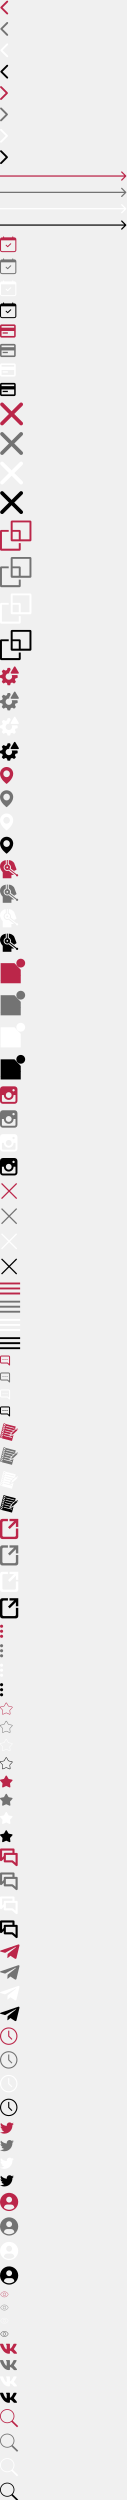
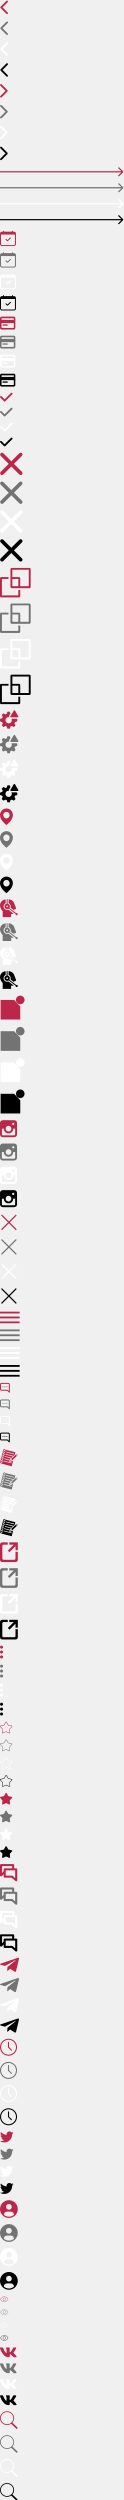
<svg xmlns="http://www.w3.org/2000/svg" xmlns:xlink="http://www.w3.org/1999/xlink">
  <symbol id="icon-arr-left" viewBox="0 0 14 24">
    <path d="M.94 10.94a1.5 1.5 0 000 2.12l9.545 9.547a1.5 1.5 0 102.122-2.122L4.12 12l8.486-8.485a1.5 1.5 0 10-2.122-2.122L.94 10.94zM3 10.5H2v3h1v-3z" />
  </symbol>
  <symbol id="icon-arr-right" viewBox="0 0 13 24">
    <path d="M12.18 13.06a1.5 1.5 0 000-2.12L2.636 1.392A1.5 1.5 0 10.513 3.515L9 12 .513 20.485a1.5 1.5 0 102.122 2.122l9.546-9.546zM10 13.5h1.12v-3H10v3z" />
  </symbol>
  <symbol id="icon-arrow" viewBox="0 0 201 16">
    <path d="M200.707 8.707a1 1 0 000-1.414L194.343.929a1 1 0 10-1.414 1.414L198.586 8l-5.657 5.657a1 1 0 101.414 1.414l6.364-6.364zM0 9h200V7H0v2z" />
  </symbol>
  <symbol id="icon-calendar" viewBox="0 0 26 25">
    <path d="M17.638 11.166a.78.78 0 01.238.553.756.756 0 01-.238.554l-4.875 4.688a.813.813 0 01-.575.23.84.84 0 01-.576-.23l-2.437-2.344a.78.78 0 01-.239-.553.757.757 0 01.239-.554.83.83 0 01.886-.17c.099.04.189.098.264.17l1.863 1.793 4.3-4.137a.814.814 0 01.575-.23.84.84 0 01.575.23z" />
    <path d="M5.688 0a.83.83 0 01.574.229A.766.766 0 016.5.78v.781h13v-.78c0-.208.086-.407.238-.553A.83.83 0 0120.313 0a.83.83 0 01.574.229.766.766 0 01.238.552v.781h1.625c.862 0 1.689.33 2.298.916.61.586.952 1.38.952 2.21v17.187c0 .829-.342 1.624-.952 2.21A3.317 3.317 0 0122.75 25H3.25c-.862 0-1.689-.33-2.298-.915A3.065 3.065 0 010 21.875V4.687c0-.828.342-1.623.952-2.21a3.317 3.317 0 012.298-.914h1.625V.78c0-.207.086-.406.238-.552A.83.83 0 015.687 0zM1.625 6.25v15.625c0 .414.171.812.476 1.105.305.293.718.457 1.149.457h19.5c.431 0 .844-.164 1.149-.457.305-.293.476-.69.476-1.105V6.25H1.625z" />
  </symbol>
  <symbol id="icon-card" viewBox="0 0 25 21">
    <path d="M22.5 0h-20C1.121 0 0 1.177 0 2.625v15.75C0 19.823 1.121 21 2.5 21h20c1.379 0 2.5-1.177 2.5-2.625V2.625C25 1.177 23.879 0 22.5 0zm-20 2.625h20V5.25h-20V2.625zm0 15.75V10.5h20.001l.002 7.875H2.5z" />
    <path d="M4.167 12.6H12.5v2.1H4.167v-2.1z" />
+   </symbol>
+   <symbol id="icon-check" viewBox="0 0 20.469 14.375">
+     <path d="M17.819.485L7.504 10.8l-4.92-4.921A1.475 1.475 0 10.502 7.961l5.394 5.394c1.4 1.4 1.937 1.375 3.217.095L19.948 2.619A1.509 1.509 0 1017.819.485z" fill-rule="evenodd" />
  </symbol>
  <symbol id="icon-close" viewBox="0 0 37 37">
    <path d="M1.12 35.77a3 3 0 010-4.243L31.527 1.12a3 3 0 114.243 4.243L5.364 35.77a3 3 0 01-4.243 0z" />
    <path d="M35.77 35.77a3 3 0 01-4.243 0L1.12 5.364a3 3 0 014.243-4.243l30.405 30.406a3 3 0 010 4.243z" />
  </symbol>
  <symbol id="icon-copy" viewBox="0 0 50 48">
    <path d="M29.865 35.94v8.806H3.108V17.9h10.77v-2.985H2.027A2.03 2.03 0 000 16.949v29.017A2.03 2.03 0 002.027 48h28.919a2.031 2.031 0 002.027-2.034V35.932zm18.108-2.856A2.03 2.03 0 0050 31.051V2.034A2.03 2.03 0 0047.973 0H19.054a2.031 2.031 0 00-2.027 2.034v29.017a2.031 2.031 0 002.027 2.034h28.919zm-27.838-3.253h9.73V17.9h-9.73v11.931zM46.892 2.983H20.135v11.932h10.811a2.031 2.031 0 012.027 2.034v12.882h13.919V2.983z" fill-rule="evenodd" />
  </symbol>
  <symbol id="icon-gear" viewBox="0 0 30 30">
    <path d="M27.722 14.046l-1.002-.295H18.62c.532.979.725 2.103.547 3.2a5.055 5.055 0 01-1.53 2.873 5.212 5.212 0 01-6.2.685A5.098 5.098 0 019.3 18.041a5.01 5.01 0 01-.185-3.24c.3-1.07.947-2.015 1.844-2.689a5.2 5.2 0 013.118-1.039 5.24 5.24 0 01.61 0 3.355 3.355 0 01.327-2.41l1.958-3.341-.806-2.613a.576.576 0 00-.506-.406h-3.165a.577.577 0 00-.543.397l-.937 3.046c-.775.225-1.523.535-2.23.923L5.976 5.174a.578.578 0 00-.674.101L3.025 7.463a.56.56 0 00-.103.665l1.517 2.77a10.654 10.654 0 00-.936 2.188l-3.1.923a.558.558 0 00-.403.536v3.12a.558.558 0 00.403.536l3.118.923c.232.749.546 1.47.937 2.151l-1.536 2.9a.556.556 0 00.103.664l2.238 2.207a.574.574 0 00.675.101l2.894-1.523a11 11 0 002.154.868l.936 3.111a.563.563 0 00.206.286c.098.072.216.11.338.111h3.165a.563.563 0 00.543-.397l.937-3.12c.74-.214 1.457-.505 2.135-.868l2.913 1.532a.579.579 0 00.674-.101l2.239-2.207a.56.56 0 00.103-.665l-1.555-2.862c.372-.671.67-1.38.89-2.114l3.156-.923a.571.571 0 00.29-.203.558.558 0 00.113-.333v-3.148a.557.557 0 00-.347-.545z" />
    <path d="M22.365.585L17.008 9.69a1.17 1.17 0 00.398 1.692c.192.108.41.161.632.154h10.724c.22.007.44-.046.632-.154a1.19 1.19 0 00.458-.458 1.167 1.167 0 00-.06-1.234L24.435.585a1.191 1.191 0 00-.438-.428 1.212 1.212 0 00-1.632.428z" />
  </symbol>
  <symbol id="icon-geo" viewBox="0 0 21 27">
    <path d="M10.5 0C4.71 0 0 4.845 0 10.793-.038 19.494 10.101 26.708 10.5 27c0 0 10.538-7.506 10.5-16.2C21 4.845 16.29 0 10.5 0zm0 16.2c-2.9 0-5.25-2.416-5.25-5.4 0-2.984 2.35-5.4 5.25-5.4s5.25 2.416 5.25 5.4c0 2.983-2.35 5.4-5.25 5.4z" />
  </symbol>
  <symbol id="icon-headphone" viewBox="0 0 29 29">
    <path fill-rule="evenodd" clip-rule="evenodd" d="M12.408 7.324a4.352 4.352 0 012.801 6.71l11.145 8.65a1.813 1.813 0 11-.953 1.3l-11.334-8.798a4.348 4.348 0 01-6.804-3.807 4.35 4.35 0 013.535-4.055L10.796 0h1.612v7.324zm.644 4.276a1.45 1.45 0 11-2.899 0 1.45 1.45 0 012.899 0z" />
    <path d="M17.421 11.587a5.8 5.8 0 00-3.401-5.283V.085c3.455.304 5.25 1.392 6.857 2.882.08.076.16.149.238.22.685.629 1.23 1.13 1.51 1.878l3.411 9.08a1.61 1.61 0 01-1.509 2.176h-1.314v1.885l-6.102-4.74c.207-.604.312-1.239.311-1.878zM9.186 6.32V.194C1.944 1.284 0 6.687 0 9.647c0 4.645 2.967 8.248 4.358 9.693V29h13.785v-5.246h3.459c.243 0 .475-.055.681-.151l-8.527-6.622a5.8 5.8 0 01-4.57-10.66z" />
  </symbol>
  <symbol id="icon-image" viewBox="0 0 41 41">
    <path d="M23 8H1v32h32V18.5" stroke-width="2" />
    <circle cx="12" cy="18" r="4" />
    <path d="M15 31l10-10.5 8 7" stroke-width="2" />
    <circle cx="33" cy="8" r="7" stroke-width="2" />
    <path d="M1 36l9-9 8.5 8.5H25M33 4v8M29 8h8" stroke-width="2" />
  </symbol>
  <symbol id="icon-inst" viewBox="0 0 28 28">
    <path d="M23.125 0h-18.5C2.005 0 0 2.004 0 4.625v18.5c0 2.62 2.004 4.625 4.625 4.625h18.5c2.62 0 4.625-2.004 4.625-4.625v-18.5C27.75 2.005 25.746 0 23.125 0zm-9.25 9.25c2.62 0 4.625 2.004 4.625 4.625 0 2.62-2.004 4.625-4.625 4.625-2.62 0-4.625-2.004-4.625-4.625 0-2.62 2.004-4.625 4.625-4.625zm5.858-3.083c0-1.08.925-1.85 1.85-1.85s1.85.925 1.85 1.85-.77 1.85-1.85 1.85c-1.079 0-1.85-.771-1.85-1.85zm3.392 18.5h-18.5c-.925 0-1.542-.617-1.542-1.542v-9.25h3.084c0 4.317 3.391 7.708 7.708 7.708s7.708-3.391 7.708-7.708h3.084v9.25c0 .925-.617 1.542-1.542 1.542z" />
  </symbol>
  <symbol id="icon-menu-close" viewBox="0 0 30 30">
    <path fill-rule="evenodd" stroke-width="3" d="M27.228 3.186L15.914 14.5l11.314 11.314-1.414 1.414L14.5 15.914 3.186 27.228l-1.414-1.414L13.086 14.5 1.772 3.186l1.414-1.414L14.5 13.086 25.814 1.772l1.414 1.414z" />
  </symbol>
  <symbol id="icon-menu-open" viewBox="0 0 32 19">
    <path d="M0 16h32v3H0v-3zm0-8h32v3H0V8zm0-8h32v3H0V0z" fill-rule="evenodd" />
  </symbol>
  <symbol id="icon-msg" viewBox="0 0 16 17">
    <path d="M8 5.72a.8.8 0 100 1.599.8.8 0 000-1.6zm5.6-5.6H2.4A2.4 2.4 0 000 2.52v7.999a2.4 2.4 0 002.4 2.4h9.272l2.96 2.968a.8.8 0 001.231-.125.8.8 0 00.137-.443v-12.8a2.4 2.4 0 00-2.4-2.4zm.8 13.271l-1.832-1.84a.8.8 0 00-.568-.232H2.4a.8.8 0 01-.8-.8v-8a.8.8 0 01.8-.8h11.2a.8.8 0 01.8.8v10.872zM4.8 5.719a.8.8 0 100 1.6.8.8 0 000-1.6zm6.4 0a.8.8 0 100 1.6.8.8 0 000-1.6z" />
  </symbol>
  <symbol id="icon-notepad" viewBox="0 0 29 28">
    <path d="M6.998 0c-.879.006-1.691.594-1.921 1.474a1.945 1.945 0 00.248 1.535 1.965 1.965 0 00-.964 1.228 1.953 1.953 0 00.246 1.534 1.96 1.96 0 00-.96 1.224c-.14.54-.032 1.093.252 1.532a1.96 1.96 0 00-.968 1.23c-.14.54-.033 1.093.252 1.533a1.96 1.96 0 00-.968 1.23c-.141.54-.033 1.092.251 1.532a1.958 1.958 0 00-.967 1.23c-.141.54-.033 1.093.251 1.532a1.96 1.96 0 00-.968 1.23 1.934 1.934 0 00.259 1.544 1.974 1.974 0 00-.98 1.236c-.27 1.04.376 2.115 1.432 2.382l.006-.012 1.907.487-.088.339L19.055 28l2.545-9.814-1.348 1.26-5.282 1.574.932-2.525-9.127-2.305.265-1.033 9.235 2.334.584-1.586.92-.855-10.047-2.543.264-1.033 10.71 2.709 2.382-2.222-12.4-3.137.265-1.033 13.05 3.297-.006.024 1.895-1.77L24.993 5.1 9.253 1.117l-.288 1.109A1.967 1.967 0 007.491.06 1.976 1.976 0 006.998 0zm.018 1.069c.072 0 .144.011.21.028a.883.883 0 01.65 1.086l1.035.26-.662 2.544a1.97 1.97 0 00-1.474-2.164l-.036-.009a.88.88 0 01-.614-1.073.89.89 0 01.825-.672h.066zM6.3 3.832c.054 0 .114.008.174.02l.036.01a.882.882 0 01.65 1.083l1.035.262-.662 2.554a1.963 1.963 0 00-1.468-2.18c-.042-.012-.078-.024-.114-.03a.876.876 0 01-.542-1.046.885.885 0 01.89-.671v-.002zm3.604.272l13.055 3.307-.264 1.033L9.639 5.141l.265-1.037zM5.518 6.591h.078c.03 0 .054 0 .084.006.036.012.072.018.108.03l.006-.012c.488.124.777.6.65 1.087l1.035.261-.662 2.554A1.975 1.975 0 005.35 8.344a.883.883 0 01-.653-1.087.882.882 0 01.822-.665zm21.58 1.23l-.613.57 1.901 1.99.614-.57-1.901-1.99zm-1.401 1.306l-7.605 7.1 1.895 1.99 7.611-7.1-1.901-1.99zm-20.891.22c.089 0 .18.006.272.03.488.125.777.6.65 1.087l1.035.261-.662 2.555a1.97 1.97 0 00-1.47-2.174.884.884 0 01-.651-1.088.893.893 0 01.826-.67zm-.717 2.763c.09 0 .18.005.273.03.49.124.777.6.65 1.086l1.035.262-.662 2.548a1.968 1.968 0 00-1.47-2.168.883.883 0 01-.651-1.087.892.892 0 01.825-.671zm-.716 2.762c.09 0 .18.006.273.03.489.124.775.6.65 1.087l1.035.255-.658 2.543a1.97 1.97 0 00-1.475-2.157.884.884 0 01-.65-1.087.893.893 0 01.825-.671zm14.16 2.328l-.807 2.18 2.25-.67-1.443-1.51zm-14.876.434c.089 0 .18.006.272.03.49.124.776.6.65 1.087l1.036.255-.662 2.555c.127-.963-.499-1.901-1.476-2.15l.007-.019a.884.884 0 01-.653-1.087.892.892 0 01.826-.671zm3.426 1.206l13.062 3.297-.265 1.034-13.062-3.297.265-1.034zm-4.146 1.574c.089 0 .18.006.272.03.49.125.776.6.65 1.087l1.035.255-.222.856-1.92-.487v.011a.882.882 0 01-.638-1.08.893.893 0 01.826-.672h-.003z" />
  </symbol>
  <symbol id="icon-outlink" viewBox="0 0 29.062 32.062">
    <path d="M25.457 32.061H3.6a3.6 3.6 0 01-3.6-3.6V3.6A3.6 3.6 0 013.6 0h9.006v3.7h-6.78a2.041 2.041 0 00-2.041 2.041v20.583a2.041 2.041 0 002.041 2.041h17.4a2.041 2.041 0 002.041-2.041V15.37h3.787v13.089a3.6 3.6 0 01-3.597 3.602zm-.185-25.807l-9.809 9.809-2.717-2.717L22.4 3.7h-7.27V0h13.929v12.848h-3.787V6.254z" fill-rule="evenodd" />
  </symbol>
  <symbol id="icon-side" viewBox="0 0 5 21">
    <circle cx="2.5" cy="2.5" r="2.5" />
    <circle cx="2.5" cy="10.5" r="2.5" />
    <circle cx="2.5" cy="18.5" r="2.5" />
  </symbol>
  <symbol id="icon-star-empty" viewBox="0 0 19.969 19">
    <path d="M10.99.69c.409.734 1.749 3.158 2.169 3.88a1.567 1.567 0 001.537 1.025c.839.161 3.806.743 4.316.837a1.049 1.049 0 01.884.742 1 1 0 01-.295 1.126c-.38.409-2.3 2.478-3.053 3.283-.812.865-.642.927-.526 1.882s.353 2.912.453 3.775a1.4 1.4 0 01-.295 1.5 1.377 1.377 0 01-1.632-.052c-.849-.395-3.051-1.391-3.758-1.736a1.434 1.434 0 00-1.716.021c-.648.321-2.816 1.316-3.832 1.778a1.275 1.275 0 01-1.379.063 1.17 1.17 0 01-.484-1.265c.152-.943.4-3.2.537-4.256a1.544 1.544 0 00-.621-1.8C2.738 10.9 1.087 9.16.569 8.6a1.307 1.307 0 01-.547-1.37 1.093 1.093 0 011.063-.837c.864-.162 3.69-.706 4.432-.857a1.431 1.431 0 001.305-1.071c.337-.619 1.784-3.209 2.084-3.733A1.163 1.163 0 019.958 0a1.107 1.107 0 011.032.69zM7.297 5.156c.42-.755 1.814-3.236 2.09-3.73s.314-.487.582-.505a.678.678 0 01.571.515c.136.248 1.653 2.973 2.111 3.76.544.936.875.923 1.886 1.122.921.181 3.076.593 3.742.728s.68.189.765.435a.738.738 0 01-.347.788c-.348.362-2.29 2.421-2.845 3.012a1.757 1.757 0 00-.591 1.86c.108.863.4 3.335.489 3.993s.059.768-.143.93a1.029 1.029 0 01-1.05-.182 455.245 455.245 0 01-3.61-1.668 2.078 2.078 0 00-2.07.051c-.669.3-3.175 1.465-3.691 1.7s-.646.293-.918.081a.769.769 0 01-.122-.819c.039-.308.409-3.31.5-4a1.832 1.832 0 00-.683-2.052c-.682-.718-2.294-2.442-2.774-2.946S.808 7.666.842 7.5a.637.637 0 01.581-.414c.417-.079 3.4-.665 4.109-.788a1.9 1.9 0 001.765-1.142z" fill-rule="evenodd" />
  </symbol>
  <symbol id="icon-star-filled" viewBox="0 0 19.969 19">
    <path d="M10.99.69c.409.734 1.749 3.158 2.169 3.88a1.567 1.567 0 001.537 1.025c.839.161 3.806.743 4.316.837a1.049 1.049 0 01.884.742 1 1 0 01-.295 1.126c-.38.409-2.3 2.478-3.053 3.283-.812.865-.642.927-.526 1.882s.353 2.912.453 3.775a1.4 1.4 0 01-.295 1.5 1.377 1.377 0 01-1.632-.052c-.849-.395-3.051-1.391-3.758-1.736a1.434 1.434 0 00-1.716.021c-.648.321-2.816 1.316-3.832 1.778a1.275 1.275 0 01-1.379.063 1.17 1.17 0 01-.484-1.265c.152-.943.4-3.2.537-4.256a1.544 1.544 0 00-.621-1.8C2.738 10.9 1.087 9.16.569 8.6a1.307 1.307 0 01-.547-1.37 1.093 1.093 0 011.063-.837c.864-.162 3.69-.706 4.432-.857a1.431 1.431 0 001.305-1.071c.337-.619 1.784-3.209 2.084-3.733A1.163 1.163 0 019.958 0a1.107 1.107 0 011.032.69z" fill-rule="evenodd" />
  </symbol>
  <symbol id="icon-talk" viewBox="0 0 28.125 28.156">
    <path d="M1.712 0H20.95c1.941 0 2.19.985 2.19 2.122v4.929h3.492a1.579 1.579 0 011.506 1.78v17.527a1.724 1.724 0 01-2.944 1.3c-1.319-1.114-6.3-5.477-6.3-5.477H7.942c-1.349 0-1.986-.541-1.986-1.917v-3.628s-1.4 1.462-2.875 2.875S0 20.005 0 18.621V1.712A1.688 1.688 0 011.712 0zm1.643 3.355h16.431v3.56H7.873a1.721 1.721 0 00-1.917 1.78v3.149l-2.6 2.739V3.355zM24.715 22.8V10.269h-15.4v8.558h9.722a2.217 2.217 0 011.917.685c.638.606 3.761 3.288 3.761 3.288z" fill-rule="evenodd" />
  </symbol>
  <symbol id="icon-tgm" viewBox="0 0 31 23">
    <path d="M12.164 15.159l-.513 6.421c.734 0 1.052-.28 1.433-.617l3.44-2.927 7.127 4.647c1.307.649 2.229.307 2.58-1.07l4.68-19.518v-.002C31.327.373 30.214-.3 28.94.123L1.44 9.495c-1.877.649-1.848 1.58-.319 2.002l7.03 1.947 16.332-9.098c.768-.453 1.467-.202.892.251l-13.21 10.56z" />
  </symbol>
  <symbol id="icon-time" viewBox="0 0 27.781 27.781">
    <path d="M13.893 0A13.893 13.893 0 110 13.893 13.892 13.892 0 0113.893 0zm0 1.737A12.156 12.156 0 111.737 13.893 12.155 12.155 0 0113.893 1.737zm-.9 3.5h1.744v8.3l4.932 4.992-1.2 1.2-5.473-5.473V5.232z" fill-rule="evenodd" />
  </symbol>
  <symbol id="icon-twt" viewBox="0 0 22 18">
    <path d="M6.91 17.876c8.303 0 12.845-6.88 12.845-12.834 0-.193 0-.388-.009-.58A9.192 9.192 0 0022 2.121a9.154 9.154 0 01-2.597.711 4.54 4.54 0 001.99-2.498 8.983 8.983 0 01-2.87 1.09 4.518 4.518 0 00-7.695 4.117A12.822 12.822 0 011.524.827a4.522 4.522 0 001.4 6.026A4.57 4.57 0 01.88 6.292v.061a4.521 4.521 0 003.619 4.425c-.387.107-.788.16-1.19.158-.283.001-.565-.025-.844-.078a4.515 4.515 0 004.218 3.13 9.058 9.058 0 01-5.61 1.936A8.697 8.697 0 010 15.862a12.849 12.849 0 006.91 2.014z" />
  </symbol>
  <symbol id="icon-user" viewBox="0 0 29 29">
    <path d="M25.651 23.749a14.484 14.484 0 002.84-13.063A14.484 14.484 0 0019.422.86a14.511 14.511 0 00-13.26 1.775A14.492 14.492 0 000 14.501c0 3.382 1.194 6.656 3.37 9.248l-.021.017c.072.087.155.162.23.248.093.107.194.207.29.31.29.315.589.618.902.901.095.087.194.168.29.251.332.286.673.557 1.026.81.046.031.087.071.133.104v-.013a14.416 14.416 0 0016.583 0v.013c.046-.033.086-.073.133-.104.352-.254.694-.524 1.026-.81.096-.083.195-.165.29-.25.313-.285.611-.587.902-.901.096-.104.196-.204.29-.311.073-.086.158-.16.23-.249l-.023-.016zM14.511 6.216a4.667 4.667 0 014.308 2.877 4.656 4.656 0 01-1.01 5.079 4.666 4.666 0 01-7.963-3.296 4.658 4.658 0 014.664-4.66zM6.225 23.749a5.18 5.18 0 015.175-5.105h6.219a5.18 5.18 0 015.175 5.105 12.381 12.381 0 01-16.569 0z" />
  </symbol>
  <symbol id="icon-view" viewBox="0 0 14 11">
    <path d="M13.426 5.36c-.022-.048-.476-1.131-1.493-2.215C10.916 2.06 9.373.93 7 .93c-2.373 0-3.992 1.2-4.933 2.215C1.127 4.158.597 5.312.574 5.359a.354.354 0 000 .282c.022.046.476 1.13 1.493 2.214C3.084 8.94 4.627 10.07 7 10.07c2.373 0 3.992-1.2 4.933-2.215.94-1.013 1.471-2.168 1.493-2.214a.354.354 0 000-.282zM7 9.366c-1.717 0-3.216-.668-4.452-1.986A7.831 7.831 0 011.241 5.5a7.831 7.831 0 011.307-1.88C3.784 2.3 5.283 1.632 7 1.632s3.216.668 4.452 1.986A7.828 7.828 0 0112.759 5.5c-.35.715-2.095 3.867-5.759 3.867zm0-6.562c-.497 0-.984.158-1.398.454a2.664 2.664 0 00-.926 1.21 2.875 2.875 0 00-.143 1.557 2.76 2.76 0 00.688 1.38c.352.377.8.634 1.288.738.488.104.994.05 1.454-.154.46-.204.852-.55 1.129-.993.276-.443.424-.964.424-1.497 0-.715-.265-1.4-.737-1.906A2.434 2.434 0 007 2.804zm0 4.687c-.368 0-.727-.117-1.033-.336a1.97 1.97 0 01-.685-.894 2.125 2.125 0 01-.106-1.15 2.04 2.04 0 01.51-1.02c.26-.28.59-.469.951-.546.361-.077.735-.037 1.075.113.34.151.63.407.834.734.204.328.313.713.313 1.107a2.072 2.072 0 01-.546 1.407c-.348.373-.82.584-1.313.585z" fill-opacity="0.67" />
  </symbol>
  <symbol id="icon-vk" viewBox="0 0 27 16">
    <path d="M25.942 16h-2.946c-1.116 0-1.46-.88-3.466-2.903-1.744-1.681-2.516-1.904-2.946-1.904-.607 0-.78.17-.78.998v2.647c0 .71-.224 1.137-2.114 1.137-3.124 0-6.59-1.88-9.021-5.38C1.003 5.465 0 1.622 0 .827 0 .4.171 0 .997 0h2.952c.746 0 1.03.342 1.32 1.136 1.46 4.191 3.891 7.862 4.894 7.862.37 0 .541-.17.541-1.11V3.56C10.591 1.564 9.535 1.392 9.535.684c0-.342.284-.684.74-.684h4.642c.627 0 .858.342.858 1.077v5.84c0 .63.284.853.455.853.37 0 .688-.223 1.373-.907 2.12-2.365 3.64-6.01 3.64-6.01.197-.428.541-.828 1.288-.828h2.952c.885 0 1.083.453.885 1.084-.37 1.707-3.983 6.778-3.983 6.778-.31.512-.43.735 0 1.307.317.427 1.348 1.314 2.034 2.108 1.262 1.425 2.232 2.62 2.49 3.448.29.821-.138 1.249-.971 1.249l.004.001z" />
  </symbol>
  <symbol id="icon-zoom" viewBox="0 0 29 29">
    <path d="M11.49 0C5.151 0 0 5.034 0 11.229c0 6.194 5.151 11.228 11.49 11.228 2.508 0 4.827-.79 6.717-2.126L27.099 29 29 27.142l-8.787-8.607a11.03 11.03 0 002.767-7.306C22.98 5.034 17.83 0 11.49 0zm0 1.321c5.608 0 10.139 4.427 10.139 9.908 0 5.48-4.531 9.907-10.139 9.907S1.352 16.709 1.352 11.229 5.882 1.32 11.49 1.32z" />
  </symbol>
  <view id="icon-arr-left-view-purple" viewBox="0 0 14 24" />
  <view id="icon-arr-left-view-grey" viewBox="0 34 14 24" />
  <view id="icon-arr-left-view-white" viewBox="0 68 14 24" />
  <view id="icon-arr-left-view-black" viewBox="0 102 14 24" />
  <view id="icon-arr-right-view-purple" viewBox="0 136 13 24" />
  <view id="icon-arr-right-view-grey" viewBox="0 170 13 24" />
  <view id="icon-arr-right-view-white" viewBox="0 204 13 24" />
  <view id="icon-arr-right-view-black" viewBox="0 238 13 24" />
  <view id="icon-arrow-view-purple" viewBox="0 272 201 16" />
  <view id="icon-arrow-view-grey" viewBox="0 298 201 16" />
  <view id="icon-arrow-view-white" viewBox="0 324 201 16" />
  <view id="icon-arrow-view-black" viewBox="0 350 201 16" />
  <view id="icon-calendar-view-purple" viewBox="0 376 26 25" />
  <view id="icon-calendar-view-grey" viewBox="0 411 26 25" />
  <view id="icon-calendar-view-white" viewBox="0 446 26 25" />
  <view id="icon-calendar-view-black" viewBox="0 481 26 25" />
  <view id="icon-card-view-purple" viewBox="0 516 25 21" />
  <view id="icon-card-view-grey" viewBox="0 547 25 21" />
  <view id="icon-card-view-white" viewBox="0 578 25 21" />
  <view id="icon-card-view-black" viewBox="0 609 25 21" />
-   <view id="icon-close-view-purple" viewBox="0 640 37 37" />
-   <view id="icon-close-view-grey" viewBox="0 687 37 37" />
-   <view id="icon-close-view-white" viewBox="0 734 37 37" />
-   <view id="icon-close-view-black" viewBox="0 781 37 37" />
-   <view id="icon-copy-view-purple" viewBox="0 828 50 48" />
-   <view id="icon-copy-view-grey" viewBox="0 886 50 48" />
-   <view id="icon-copy-view-white" viewBox="0 944 50 48" />
-   <view id="icon-copy-view-black" viewBox="0 1002 50 48" />
-   <view id="icon-gear-view-purple" viewBox="0 1060 30 30" />
-   <view id="icon-gear-view-grey" viewBox="0 1100 30 30" />
-   <view id="icon-gear-view-white" viewBox="0 1140 30 30" />
-   <view id="icon-gear-view-black" viewBox="0 1180 30 30" />
-   <view id="icon-geo-view-purple" viewBox="0 1220 21 27" />
-   <view id="icon-geo-view-grey" viewBox="0 1257 21 27" />
-   <view id="icon-geo-view-white" viewBox="0 1294 21 27" />
-   <view id="icon-geo-view-black" viewBox="0 1331 21 27" />
-   <view id="icon-headphone-view-purple" viewBox="0 1368 29 29" />
-   <view id="icon-headphone-view-grey" viewBox="0 1407 29 29" />
-   <view id="icon-headphone-view-white" viewBox="0 1446 29 29" />
-   <view id="icon-headphone-view-black" viewBox="0 1485 29 29" />
-   <view id="icon-image-view-purple" viewBox="0 1524 41 41" />
-   <view id="icon-image-view-grey" viewBox="0 1575 41 41" />
-   <view id="icon-image-view-white" viewBox="0 1626 41 41" />
-   <view id="icon-image-view-black" viewBox="0 1677 41 41" />
-   <view id="icon-inst-view-purple" viewBox="0 1728 28 28" />
-   <view id="icon-inst-view-grey" viewBox="0 1766 28 28" />
-   <view id="icon-inst-view-white" viewBox="0 1804 28 28" />
-   <view id="icon-inst-view-black" viewBox="0 1842 28 28" />
-   <view id="icon-menu-close-view-purple" viewBox="0 1880 30 30" />
-   <view id="icon-menu-close-view-grey" viewBox="0 1920 30 30" />
-   <view id="icon-menu-close-view-white" viewBox="0 1960 30 30" />
-   <view id="icon-menu-close-view-black" viewBox="0 2000 30 30" />
-   <view id="icon-menu-open-view-purple" viewBox="0 2040 32 19" />
-   <view id="icon-menu-open-view-grey" viewBox="0 2069 32 19" />
-   <view id="icon-menu-open-view-white" viewBox="0 2098 32 19" />
-   <view id="icon-menu-open-view-black" viewBox="0 2127 32 19" />
-   <view id="icon-msg-view-purple" viewBox="0 2156 16 17" />
-   <view id="icon-msg-view-grey" viewBox="0 2183 16 17" />
-   <view id="icon-msg-view-white" viewBox="0 2210 16 17" />
-   <view id="icon-msg-view-black" viewBox="0 2237 16 17" />
-   <view id="icon-notepad-view-purple" viewBox="0 2264 29 28" />
-   <view id="icon-notepad-view-grey" viewBox="0 2302 29 28" />
-   <view id="icon-notepad-view-white" viewBox="0 2340 29 28" />
-   <view id="icon-notepad-view-black" viewBox="0 2378 29 28" />
-   <view id="icon-outlink-view-purple" viewBox="0 2416 29.062 32.062" />
-   <view id="icon-outlink-view-grey" viewBox="0 2458.062 29.062 32.062" />
-   <view id="icon-outlink-view-white" viewBox="0 2500.124 29.062 32.062" />
-   <view id="icon-outlink-view-black" viewBox="0 2542.186 29.062 32.062" />
-   <view id="icon-side-view-purple" viewBox="0 2584.248 5 21" />
-   <view id="icon-side-view-grey" viewBox="0 2615.248 5 21" />
-   <view id="icon-side-view-white" viewBox="0 2646.248 5 21" />
-   <view id="icon-side-view-black" viewBox="0 2677.248 5 21" />
-   <view id="icon-star-empty-view-purple" viewBox="0 2708.248 19.969 19" />
-   <view id="icon-star-empty-view-grey" viewBox="0 2737.248 19.969 19" />
-   <view id="icon-star-empty-view-white" viewBox="0 2766.248 19.969 19" />
-   <view id="icon-star-empty-view-black" viewBox="0 2795.248 19.969 19" />
-   <view id="icon-star-filled-view-purple" viewBox="0 2824.248 19.969 19" />
-   <view id="icon-star-filled-view-grey" viewBox="0 2853.248 19.969 19" />
-   <view id="icon-star-filled-view-white" viewBox="0 2882.248 19.969 19" />
-   <view id="icon-star-filled-view-black" viewBox="0 2911.248 19.969 19" />
-   <view id="icon-talk-view-purple" viewBox="0 2940.248 28.125 28.156" />
-   <view id="icon-talk-view-grey" viewBox="0 2978.404 28.125 28.156" />
-   <view id="icon-talk-view-white" viewBox="0 3016.56 28.125 28.156" />
-   <view id="icon-talk-view-black" viewBox="0 3054.716 28.125 28.156" />
-   <view id="icon-tgm-view-purple" viewBox="0 3092.872 31 23" />
-   <view id="icon-tgm-view-grey" viewBox="0 3125.872 31 23" />
-   <view id="icon-tgm-view-white" viewBox="0 3158.872 31 23" />
-   <view id="icon-tgm-view-black" viewBox="0 3191.872 31 23" />
-   <view id="icon-time-view-purple" viewBox="0 3224.872 27.781 27.781" />
-   <view id="icon-time-view-grey" viewBox="0 3262.653 27.781 27.781" />
-   <view id="icon-time-view-white" viewBox="0 3300.434 27.781 27.781" />
-   <view id="icon-time-view-black" viewBox="0 3338.215 27.781 27.781" />
-   <view id="icon-twt-view-purple" viewBox="0 3375.996 22 18" />
-   <view id="icon-twt-view-grey" viewBox="0 3403.996 22 18" />
-   <view id="icon-twt-view-white" viewBox="0 3431.996 22 18" />
-   <view id="icon-twt-view-black" viewBox="0 3459.996 22 18" />
-   <view id="icon-user-view-purple" viewBox="0 3487.996 29 29" />
-   <view id="icon-user-view-grey" viewBox="0 3526.996 29 29" />
-   <view id="icon-user-view-white" viewBox="0 3565.996 29 29" />
-   <view id="icon-user-view-black" viewBox="0 3604.996 29 29" />
-   <view id="icon-view-view-purple" viewBox="0 3643.996 14 11" />
-   <view id="icon-view-view-grey" viewBox="0 3664.996 14 11" />
-   <view id="icon-view-view-white" viewBox="0 3685.996 14 11" />
-   <view id="icon-view-view-black" viewBox="0 3706.996 14 11" />
-   <view id="icon-vk-view-purple" viewBox="0 3727.996 27 16" />
-   <view id="icon-vk-view-grey" viewBox="0 3753.996 27 16" />
-   <view id="icon-vk-view-white" viewBox="0 3779.996 27 16" />
-   <view id="icon-vk-view-black" viewBox="0 3805.996 27 16" />
-   <view id="icon-zoom-view-purple" viewBox="0 3831.996 29 29" />
-   <view id="icon-zoom-view-grey" viewBox="0 3870.996 29 29" />
-   <view id="icon-zoom-view-white" viewBox="0 3909.996 29 29" />
-   <view id="icon-zoom-view-black" viewBox="0 3948.996 29 29" />
+   <view id="icon-check-view-purple" viewBox="0 640 20.469 14.375" />
+   <view id="icon-check-view-grey" viewBox="0 664.375 20.469 14.375" />
+   <view id="icon-check-view-white" viewBox="0 688.75 20.469 14.375" />
+   <view id="icon-check-view-black" viewBox="0 713.125 20.469 14.375" />
+   <view id="icon-close-view-purple" viewBox="0 737.5 37 37" />
+   <view id="icon-close-view-grey" viewBox="0 784.5 37 37" />
+   <view id="icon-close-view-white" viewBox="0 831.5 37 37" />
+   <view id="icon-close-view-black" viewBox="0 878.5 37 37" />
+   <view id="icon-copy-view-purple" viewBox="0 925.5 50 48" />
+   <view id="icon-copy-view-grey" viewBox="0 983.5 50 48" />
+   <view id="icon-copy-view-white" viewBox="0 1041.5 50 48" />
+   <view id="icon-copy-view-black" viewBox="0 1099.5 50 48" />
+   <view id="icon-gear-view-purple" viewBox="0 1157.5 30 30" />
+   <view id="icon-gear-view-grey" viewBox="0 1197.5 30 30" />
+   <view id="icon-gear-view-white" viewBox="0 1237.5 30 30" />
+   <view id="icon-gear-view-black" viewBox="0 1277.5 30 30" />
+   <view id="icon-geo-view-purple" viewBox="0 1317.5 21 27" />
+   <view id="icon-geo-view-grey" viewBox="0 1354.5 21 27" />
+   <view id="icon-geo-view-white" viewBox="0 1391.5 21 27" />
+   <view id="icon-geo-view-black" viewBox="0 1428.5 21 27" />
+   <view id="icon-headphone-view-purple" viewBox="0 1465.5 29 29" />
+   <view id="icon-headphone-view-grey" viewBox="0 1504.5 29 29" />
+   <view id="icon-headphone-view-white" viewBox="0 1543.5 29 29" />
+   <view id="icon-headphone-view-black" viewBox="0 1582.5 29 29" />
+   <view id="icon-image-view-purple" viewBox="0 1621.5 41 41" />
+   <view id="icon-image-view-grey" viewBox="0 1672.5 41 41" />
+   <view id="icon-image-view-white" viewBox="0 1723.5 41 41" />
+   <view id="icon-image-view-black" viewBox="0 1774.5 41 41" />
+   <view id="icon-inst-view-purple" viewBox="0 1825.5 28 28" />
+   <view id="icon-inst-view-grey" viewBox="0 1863.5 28 28" />
+   <view id="icon-inst-view-white" viewBox="0 1901.5 28 28" />
+   <view id="icon-inst-view-black" viewBox="0 1939.5 28 28" />
+   <view id="icon-menu-close-view-purple" viewBox="0 1977.5 30 30" />
+   <view id="icon-menu-close-view-grey" viewBox="0 2017.5 30 30" />
+   <view id="icon-menu-close-view-white" viewBox="0 2057.5 30 30" />
+   <view id="icon-menu-close-view-black" viewBox="0 2097.5 30 30" />
+   <view id="icon-menu-open-view-purple" viewBox="0 2137.5 32 19" />
+   <view id="icon-menu-open-view-grey" viewBox="0 2166.5 32 19" />
+   <view id="icon-menu-open-view-white" viewBox="0 2195.5 32 19" />
+   <view id="icon-menu-open-view-black" viewBox="0 2224.5 32 19" />
+   <view id="icon-msg-view-purple" viewBox="0 2253.5 16 17" />
+   <view id="icon-msg-view-grey" viewBox="0 2280.5 16 17" />
+   <view id="icon-msg-view-white" viewBox="0 2307.5 16 17" />
+   <view id="icon-msg-view-black" viewBox="0 2334.5 16 17" />
+   <view id="icon-notepad-view-purple" viewBox="0 2361.5 29 28" />
+   <view id="icon-notepad-view-grey" viewBox="0 2399.5 29 28" />
+   <view id="icon-notepad-view-white" viewBox="0 2437.5 29 28" />
+   <view id="icon-notepad-view-black" viewBox="0 2475.5 29 28" />
+   <view id="icon-outlink-view-purple" viewBox="0 2513.5 29.062 32.062" />
+   <view id="icon-outlink-view-grey" viewBox="0 2555.562 29.062 32.062" />
+   <view id="icon-outlink-view-white" viewBox="0 2597.624 29.062 32.062" />
+   <view id="icon-outlink-view-black" viewBox="0 2639.686 29.062 32.062" />
+   <view id="icon-side-view-purple" viewBox="0 2681.748 5 21" />
+   <view id="icon-side-view-grey" viewBox="0 2712.748 5 21" />
+   <view id="icon-side-view-white" viewBox="0 2743.748 5 21" />
+   <view id="icon-side-view-black" viewBox="0 2774.748 5 21" />
+   <view id="icon-star-empty-view-purple" viewBox="0 2805.748 19.969 19" />
+   <view id="icon-star-empty-view-grey" viewBox="0 2834.748 19.969 19" />
+   <view id="icon-star-empty-view-white" viewBox="0 2863.748 19.969 19" />
+   <view id="icon-star-empty-view-black" viewBox="0 2892.748 19.969 19" />
+   <view id="icon-star-filled-view-purple" viewBox="0 2921.748 19.969 19" />
+   <view id="icon-star-filled-view-grey" viewBox="0 2950.748 19.969 19" />
+   <view id="icon-star-filled-view-white" viewBox="0 2979.748 19.969 19" />
+   <view id="icon-star-filled-view-black" viewBox="0 3008.748 19.969 19" />
+   <view id="icon-talk-view-purple" viewBox="0 3037.748 28.125 28.156" />
+   <view id="icon-talk-view-grey" viewBox="0 3075.904 28.125 28.156" />
+   <view id="icon-talk-view-white" viewBox="0 3114.06 28.125 28.156" />
+   <view id="icon-talk-view-black" viewBox="0 3152.216 28.125 28.156" />
+   <view id="icon-tgm-view-purple" viewBox="0 3190.372 31 23" />
+   <view id="icon-tgm-view-grey" viewBox="0 3223.372 31 23" />
+   <view id="icon-tgm-view-white" viewBox="0 3256.372 31 23" />
+   <view id="icon-tgm-view-black" viewBox="0 3289.372 31 23" />
+   <view id="icon-time-view-purple" viewBox="0 3322.372 27.781 27.781" />
+   <view id="icon-time-view-grey" viewBox="0 3360.153 27.781 27.781" />
+   <view id="icon-time-view-white" viewBox="0 3397.934 27.781 27.781" />
+   <view id="icon-time-view-black" viewBox="0 3435.715 27.781 27.781" />
+   <view id="icon-twt-view-purple" viewBox="0 3473.496 22 18" />
+   <view id="icon-twt-view-grey" viewBox="0 3501.496 22 18" />
+   <view id="icon-twt-view-white" viewBox="0 3529.496 22 18" />
+   <view id="icon-twt-view-black" viewBox="0 3557.496 22 18" />
+   <view id="icon-user-view-purple" viewBox="0 3585.496 29 29" />
+   <view id="icon-user-view-grey" viewBox="0 3624.496 29 29" />
+   <view id="icon-user-view-white" viewBox="0 3663.496 29 29" />
+   <view id="icon-user-view-black" viewBox="0 3702.496 29 29" />
+   <view id="icon-view-view-purple" viewBox="0 3741.496 14 11" />
+   <view id="icon-view-view-grey" viewBox="0 3762.496 14 11" />
+   <view id="icon-view-view-white" viewBox="0 3783.496 14 11" />
+   <view id="icon-view-view-black" viewBox="0 3804.496 14 11" />
+   <view id="icon-vk-view-purple" viewBox="0 3825.496 27 16" />
+   <view id="icon-vk-view-grey" viewBox="0 3851.496 27 16" />
+   <view id="icon-vk-view-white" viewBox="0 3877.496 27 16" />
+   <view id="icon-vk-view-black" viewBox="0 3903.496 27 16" />
+   <view id="icon-zoom-view-purple" viewBox="0 3929.496 29 29" />
+   <view id="icon-zoom-view-grey" viewBox="0 3968.496 29 29" />
+   <view id="icon-zoom-view-white" viewBox="0 4007.496 29 29" />
+   <view id="icon-zoom-view-black" viewBox="0 4046.496 29 29" />
  <use xlink:href="#icon-arr-left" x="0" y="0" width="14" height="24" style="fill:#BB2649" />
  <use xlink:href="#icon-arr-left" x="0" y="34" width="14" height="24" style="fill:#737373" />
  <use xlink:href="#icon-arr-left" x="0" y="68" width="14" height="24" style="fill:#ffffff" />
  <use xlink:href="#icon-arr-left" x="0" y="102" width="14" height="24" style="fill:#000000" />
  <use xlink:href="#icon-arr-right" x="0" y="136" width="13" height="24" style="fill:#BB2649" />
  <use xlink:href="#icon-arr-right" x="0" y="170" width="13" height="24" style="fill:#737373" />
  <use xlink:href="#icon-arr-right" x="0" y="204" width="13" height="24" style="fill:#ffffff" />
  <use xlink:href="#icon-arr-right" x="0" y="238" width="13" height="24" style="fill:#000000" />
  <use xlink:href="#icon-arrow" x="0" y="272" width="201" height="16" style="fill:#BB2649" />
  <use xlink:href="#icon-arrow" x="0" y="298" width="201" height="16" style="fill:#737373" />
  <use xlink:href="#icon-arrow" x="0" y="324" width="201" height="16" style="fill:#ffffff" />
  <use xlink:href="#icon-arrow" x="0" y="350" width="201" height="16" style="fill:#000000" />
  <use xlink:href="#icon-calendar" x="0" y="376" width="26" height="25" style="fill:#BB2649" />
  <use xlink:href="#icon-calendar" x="0" y="411" width="26" height="25" style="fill:#737373" />
  <use xlink:href="#icon-calendar" x="0" y="446" width="26" height="25" style="fill:#ffffff" />
  <use xlink:href="#icon-calendar" x="0" y="481" width="26" height="25" style="fill:#000000" />
  <use xlink:href="#icon-card" x="0" y="516" width="25" height="21" style="fill:#BB2649" />
  <use xlink:href="#icon-card" x="0" y="547" width="25" height="21" style="fill:#737373" />
  <use xlink:href="#icon-card" x="0" y="578" width="25" height="21" style="fill:#ffffff" />
  <use xlink:href="#icon-card" x="0" y="609" width="25" height="21" style="fill:#000000" />
-   <use xlink:href="#icon-close" x="0" y="640" width="37" height="37" style="fill:#BB2649" />
-   <use xlink:href="#icon-close" x="0" y="687" width="37" height="37" style="fill:#737373" />
-   <use xlink:href="#icon-close" x="0" y="734" width="37" height="37" style="fill:#ffffff" />
-   <use xlink:href="#icon-close" x="0" y="781" width="37" height="37" style="fill:#000000" />
-   <use xlink:href="#icon-copy" x="0" y="828" width="50" height="48" style="fill:#BB2649" />
-   <use xlink:href="#icon-copy" x="0" y="886" width="50" height="48" style="fill:#737373" />
-   <use xlink:href="#icon-copy" x="0" y="944" width="50" height="48" style="fill:#ffffff" />
-   <use xlink:href="#icon-copy" x="0" y="1002" width="50" height="48" style="fill:#000000" />
-   <use xlink:href="#icon-gear" x="0" y="1060" width="30" height="30" style="fill:#BB2649" />
-   <use xlink:href="#icon-gear" x="0" y="1100" width="30" height="30" style="fill:#737373" />
-   <use xlink:href="#icon-gear" x="0" y="1140" width="30" height="30" style="fill:#ffffff" />
-   <use xlink:href="#icon-gear" x="0" y="1180" width="30" height="30" style="fill:#000000" />
-   <use xlink:href="#icon-geo" x="0" y="1220" width="21" height="27" style="fill:#BB2649" />
-   <use xlink:href="#icon-geo" x="0" y="1257" width="21" height="27" style="fill:#737373" />
-   <use xlink:href="#icon-geo" x="0" y="1294" width="21" height="27" style="fill:#ffffff" />
-   <use xlink:href="#icon-geo" x="0" y="1331" width="21" height="27" style="fill:#000000" />
-   <use xlink:href="#icon-headphone" x="0" y="1368" width="29" height="29" style="fill:#BB2649" />
-   <use xlink:href="#icon-headphone" x="0" y="1407" width="29" height="29" style="fill:#737373" />
-   <use xlink:href="#icon-headphone" x="0" y="1446" width="29" height="29" style="fill:#ffffff" />
-   <use xlink:href="#icon-headphone" x="0" y="1485" width="29" height="29" style="fill:#000000" />
-   <use xlink:href="#icon-image" x="0" y="1524" width="41" height="41" style="fill:#BB2649" />
-   <use xlink:href="#icon-image" x="0" y="1575" width="41" height="41" style="fill:#737373" />
-   <use xlink:href="#icon-image" x="0" y="1626" width="41" height="41" style="fill:#ffffff" />
-   <use xlink:href="#icon-image" x="0" y="1677" width="41" height="41" style="fill:#000000" />
-   <use xlink:href="#icon-inst" x="0" y="1728" width="28" height="28" style="fill:#BB2649" />
-   <use xlink:href="#icon-inst" x="0" y="1766" width="28" height="28" style="fill:#737373" />
-   <use xlink:href="#icon-inst" x="0" y="1804" width="28" height="28" style="fill:#ffffff" />
-   <use xlink:href="#icon-inst" x="0" y="1842" width="28" height="28" style="fill:#000000" />
-   <use xlink:href="#icon-menu-close" x="0" y="1880" width="30" height="30" style="fill:#BB2649" />
-   <use xlink:href="#icon-menu-close" x="0" y="1920" width="30" height="30" style="fill:#737373" />
-   <use xlink:href="#icon-menu-close" x="0" y="1960" width="30" height="30" style="fill:#ffffff" />
-   <use xlink:href="#icon-menu-close" x="0" y="2000" width="30" height="30" style="fill:#000000" />
-   <use xlink:href="#icon-menu-open" x="0" y="2040" width="32" height="19" style="fill:#BB2649" />
-   <use xlink:href="#icon-menu-open" x="0" y="2069" width="32" height="19" style="fill:#737373" />
-   <use xlink:href="#icon-menu-open" x="0" y="2098" width="32" height="19" style="fill:#ffffff" />
-   <use xlink:href="#icon-menu-open" x="0" y="2127" width="32" height="19" style="fill:#000000" />
-   <use xlink:href="#icon-msg" x="0" y="2156" width="16" height="17" style="fill:#BB2649" />
-   <use xlink:href="#icon-msg" x="0" y="2183" width="16" height="17" style="fill:#737373" />
-   <use xlink:href="#icon-msg" x="0" y="2210" width="16" height="17" style="fill:#ffffff" />
-   <use xlink:href="#icon-msg" x="0" y="2237" width="16" height="17" style="fill:#000000" />
-   <use xlink:href="#icon-notepad" x="0" y="2264" width="29" height="28" style="fill:#BB2649" />
-   <use xlink:href="#icon-notepad" x="0" y="2302" width="29" height="28" style="fill:#737373" />
-   <use xlink:href="#icon-notepad" x="0" y="2340" width="29" height="28" style="fill:#ffffff" />
-   <use xlink:href="#icon-notepad" x="0" y="2378" width="29" height="28" style="fill:#000000" />
-   <use xlink:href="#icon-outlink" x="0" y="2416" width="29.062" height="32.062" style="fill:#BB2649" />
-   <use xlink:href="#icon-outlink" x="0" y="2458.062" width="29.062" height="32.062" style="fill:#737373" />
-   <use xlink:href="#icon-outlink" x="0" y="2500.124" width="29.062" height="32.062" style="fill:#ffffff" />
-   <use xlink:href="#icon-outlink" x="0" y="2542.186" width="29.062" height="32.062" style="fill:#000000" />
-   <use xlink:href="#icon-side" x="0" y="2584.248" width="5" height="21" style="fill:#BB2649" />
-   <use xlink:href="#icon-side" x="0" y="2615.248" width="5" height="21" style="fill:#737373" />
-   <use xlink:href="#icon-side" x="0" y="2646.248" width="5" height="21" style="fill:#ffffff" />
-   <use xlink:href="#icon-side" x="0" y="2677.248" width="5" height="21" style="fill:#000000" />
-   <use xlink:href="#icon-star-empty" x="0" y="2708.248" width="19.969" height="19" style="fill:#BB2649" />
-   <use xlink:href="#icon-star-empty" x="0" y="2737.248" width="19.969" height="19" style="fill:#737373" />
-   <use xlink:href="#icon-star-empty" x="0" y="2766.248" width="19.969" height="19" style="fill:#ffffff" />
-   <use xlink:href="#icon-star-empty" x="0" y="2795.248" width="19.969" height="19" style="fill:#000000" />
-   <use xlink:href="#icon-star-filled" x="0" y="2824.248" width="19.969" height="19" style="fill:#BB2649" />
-   <use xlink:href="#icon-star-filled" x="0" y="2853.248" width="19.969" height="19" style="fill:#737373" />
-   <use xlink:href="#icon-star-filled" x="0" y="2882.248" width="19.969" height="19" style="fill:#ffffff" />
-   <use xlink:href="#icon-star-filled" x="0" y="2911.248" width="19.969" height="19" style="fill:#000000" />
-   <use xlink:href="#icon-talk" x="0" y="2940.248" width="28.125" height="28.156" style="fill:#BB2649" />
-   <use xlink:href="#icon-talk" x="0" y="2978.404" width="28.125" height="28.156" style="fill:#737373" />
-   <use xlink:href="#icon-talk" x="0" y="3016.56" width="28.125" height="28.156" style="fill:#ffffff" />
-   <use xlink:href="#icon-talk" x="0" y="3054.716" width="28.125" height="28.156" style="fill:#000000" />
-   <use xlink:href="#icon-tgm" x="0" y="3092.872" width="31" height="23" style="fill:#BB2649" />
-   <use xlink:href="#icon-tgm" x="0" y="3125.872" width="31" height="23" style="fill:#737373" />
-   <use xlink:href="#icon-tgm" x="0" y="3158.872" width="31" height="23" style="fill:#ffffff" />
-   <use xlink:href="#icon-tgm" x="0" y="3191.872" width="31" height="23" style="fill:#000000" />
-   <use xlink:href="#icon-time" x="0" y="3224.872" width="27.781" height="27.781" style="fill:#BB2649" />
-   <use xlink:href="#icon-time" x="0" y="3262.653" width="27.781" height="27.781" style="fill:#737373" />
-   <use xlink:href="#icon-time" x="0" y="3300.434" width="27.781" height="27.781" style="fill:#ffffff" />
-   <use xlink:href="#icon-time" x="0" y="3338.215" width="27.781" height="27.781" style="fill:#000000" />
-   <use xlink:href="#icon-twt" x="0" y="3375.996" width="22" height="18" style="fill:#BB2649" />
-   <use xlink:href="#icon-twt" x="0" y="3403.996" width="22" height="18" style="fill:#737373" />
-   <use xlink:href="#icon-twt" x="0" y="3431.996" width="22" height="18" style="fill:#ffffff" />
-   <use xlink:href="#icon-twt" x="0" y="3459.996" width="22" height="18" style="fill:#000000" />
-   <use xlink:href="#icon-user" x="0" y="3487.996" width="29" height="29" style="fill:#BB2649" />
-   <use xlink:href="#icon-user" x="0" y="3526.996" width="29" height="29" style="fill:#737373" />
-   <use xlink:href="#icon-user" x="0" y="3565.996" width="29" height="29" style="fill:#ffffff" />
-   <use xlink:href="#icon-user" x="0" y="3604.996" width="29" height="29" style="fill:#000000" />
-   <use xlink:href="#icon-view" x="0" y="3643.996" width="14" height="11" style="fill:#BB2649" />
-   <use xlink:href="#icon-view" x="0" y="3664.996" width="14" height="11" style="fill:#737373" />
-   <use xlink:href="#icon-view" x="0" y="3685.996" width="14" height="11" style="fill:#ffffff" />
-   <use xlink:href="#icon-view" x="0" y="3706.996" width="14" height="11" style="fill:#000000" />
-   <use xlink:href="#icon-vk" x="0" y="3727.996" width="27" height="16" style="fill:#BB2649" />
-   <use xlink:href="#icon-vk" x="0" y="3753.996" width="27" height="16" style="fill:#737373" />
-   <use xlink:href="#icon-vk" x="0" y="3779.996" width="27" height="16" style="fill:#ffffff" />
-   <use xlink:href="#icon-vk" x="0" y="3805.996" width="27" height="16" style="fill:#000000" />
-   <use xlink:href="#icon-zoom" x="0" y="3831.996" width="29" height="29" style="fill:#BB2649" />
-   <use xlink:href="#icon-zoom" x="0" y="3870.996" width="29" height="29" style="fill:#737373" />
-   <use xlink:href="#icon-zoom" x="0" y="3909.996" width="29" height="29" style="fill:#ffffff" />
-   <use xlink:href="#icon-zoom" x="0" y="3948.996" width="29" height="29" style="fill:#000000" />
+   <use xlink:href="#icon-check" x="0" y="640" width="20.469" height="14.375" style="fill:#BB2649" />
+   <use xlink:href="#icon-check" x="0" y="664.375" width="20.469" height="14.375" style="fill:#737373" />
+   <use xlink:href="#icon-check" x="0" y="688.75" width="20.469" height="14.375" style="fill:#ffffff" />
+   <use xlink:href="#icon-check" x="0" y="713.125" width="20.469" height="14.375" style="fill:#000000" />
+   <use xlink:href="#icon-close" x="0" y="737.5" width="37" height="37" style="fill:#BB2649" />
+   <use xlink:href="#icon-close" x="0" y="784.5" width="37" height="37" style="fill:#737373" />
+   <use xlink:href="#icon-close" x="0" y="831.5" width="37" height="37" style="fill:#ffffff" />
+   <use xlink:href="#icon-close" x="0" y="878.5" width="37" height="37" style="fill:#000000" />
+   <use xlink:href="#icon-copy" x="0" y="925.5" width="50" height="48" style="fill:#BB2649" />
+   <use xlink:href="#icon-copy" x="0" y="983.5" width="50" height="48" style="fill:#737373" />
+   <use xlink:href="#icon-copy" x="0" y="1041.5" width="50" height="48" style="fill:#ffffff" />
+   <use xlink:href="#icon-copy" x="0" y="1099.5" width="50" height="48" style="fill:#000000" />
+   <use xlink:href="#icon-gear" x="0" y="1157.5" width="30" height="30" style="fill:#BB2649" />
+   <use xlink:href="#icon-gear" x="0" y="1197.5" width="30" height="30" style="fill:#737373" />
+   <use xlink:href="#icon-gear" x="0" y="1237.5" width="30" height="30" style="fill:#ffffff" />
+   <use xlink:href="#icon-gear" x="0" y="1277.5" width="30" height="30" style="fill:#000000" />
+   <use xlink:href="#icon-geo" x="0" y="1317.5" width="21" height="27" style="fill:#BB2649" />
+   <use xlink:href="#icon-geo" x="0" y="1354.5" width="21" height="27" style="fill:#737373" />
+   <use xlink:href="#icon-geo" x="0" y="1391.5" width="21" height="27" style="fill:#ffffff" />
+   <use xlink:href="#icon-geo" x="0" y="1428.5" width="21" height="27" style="fill:#000000" />
+   <use xlink:href="#icon-headphone" x="0" y="1465.5" width="29" height="29" style="fill:#BB2649" />
+   <use xlink:href="#icon-headphone" x="0" y="1504.5" width="29" height="29" style="fill:#737373" />
+   <use xlink:href="#icon-headphone" x="0" y="1543.5" width="29" height="29" style="fill:#ffffff" />
+   <use xlink:href="#icon-headphone" x="0" y="1582.5" width="29" height="29" style="fill:#000000" />
+   <use xlink:href="#icon-image" x="0" y="1621.5" width="41" height="41" style="fill:#BB2649" />
+   <use xlink:href="#icon-image" x="0" y="1672.5" width="41" height="41" style="fill:#737373" />
+   <use xlink:href="#icon-image" x="0" y="1723.5" width="41" height="41" style="fill:#ffffff" />
+   <use xlink:href="#icon-image" x="0" y="1774.5" width="41" height="41" style="fill:#000000" />
+   <use xlink:href="#icon-inst" x="0" y="1825.5" width="28" height="28" style="fill:#BB2649" />
+   <use xlink:href="#icon-inst" x="0" y="1863.5" width="28" height="28" style="fill:#737373" />
+   <use xlink:href="#icon-inst" x="0" y="1901.5" width="28" height="28" style="fill:#ffffff" />
+   <use xlink:href="#icon-inst" x="0" y="1939.5" width="28" height="28" style="fill:#000000" />
+   <use xlink:href="#icon-menu-close" x="0" y="1977.5" width="30" height="30" style="fill:#BB2649" />
+   <use xlink:href="#icon-menu-close" x="0" y="2017.5" width="30" height="30" style="fill:#737373" />
+   <use xlink:href="#icon-menu-close" x="0" y="2057.5" width="30" height="30" style="fill:#ffffff" />
+   <use xlink:href="#icon-menu-close" x="0" y="2097.5" width="30" height="30" style="fill:#000000" />
+   <use xlink:href="#icon-menu-open" x="0" y="2137.5" width="32" height="19" style="fill:#BB2649" />
+   <use xlink:href="#icon-menu-open" x="0" y="2166.5" width="32" height="19" style="fill:#737373" />
+   <use xlink:href="#icon-menu-open" x="0" y="2195.5" width="32" height="19" style="fill:#ffffff" />
+   <use xlink:href="#icon-menu-open" x="0" y="2224.5" width="32" height="19" style="fill:#000000" />
+   <use xlink:href="#icon-msg" x="0" y="2253.5" width="16" height="17" style="fill:#BB2649" />
+   <use xlink:href="#icon-msg" x="0" y="2280.5" width="16" height="17" style="fill:#737373" />
+   <use xlink:href="#icon-msg" x="0" y="2307.5" width="16" height="17" style="fill:#ffffff" />
+   <use xlink:href="#icon-msg" x="0" y="2334.5" width="16" height="17" style="fill:#000000" />
+   <use xlink:href="#icon-notepad" x="0" y="2361.5" width="29" height="28" style="fill:#BB2649" />
+   <use xlink:href="#icon-notepad" x="0" y="2399.5" width="29" height="28" style="fill:#737373" />
+   <use xlink:href="#icon-notepad" x="0" y="2437.5" width="29" height="28" style="fill:#ffffff" />
+   <use xlink:href="#icon-notepad" x="0" y="2475.5" width="29" height="28" style="fill:#000000" />
+   <use xlink:href="#icon-outlink" x="0" y="2513.5" width="29.062" height="32.062" style="fill:#BB2649" />
+   <use xlink:href="#icon-outlink" x="0" y="2555.562" width="29.062" height="32.062" style="fill:#737373" />
+   <use xlink:href="#icon-outlink" x="0" y="2597.624" width="29.062" height="32.062" style="fill:#ffffff" />
+   <use xlink:href="#icon-outlink" x="0" y="2639.686" width="29.062" height="32.062" style="fill:#000000" />
+   <use xlink:href="#icon-side" x="0" y="2681.748" width="5" height="21" style="fill:#BB2649" />
+   <use xlink:href="#icon-side" x="0" y="2712.748" width="5" height="21" style="fill:#737373" />
+   <use xlink:href="#icon-side" x="0" y="2743.748" width="5" height="21" style="fill:#ffffff" />
+   <use xlink:href="#icon-side" x="0" y="2774.748" width="5" height="21" style="fill:#000000" />
+   <use xlink:href="#icon-star-empty" x="0" y="2805.748" width="19.969" height="19" style="fill:#BB2649" />
+   <use xlink:href="#icon-star-empty" x="0" y="2834.748" width="19.969" height="19" style="fill:#737373" />
+   <use xlink:href="#icon-star-empty" x="0" y="2863.748" width="19.969" height="19" style="fill:#ffffff" />
+   <use xlink:href="#icon-star-empty" x="0" y="2892.748" width="19.969" height="19" style="fill:#000000" />
+   <use xlink:href="#icon-star-filled" x="0" y="2921.748" width="19.969" height="19" style="fill:#BB2649" />
+   <use xlink:href="#icon-star-filled" x="0" y="2950.748" width="19.969" height="19" style="fill:#737373" />
+   <use xlink:href="#icon-star-filled" x="0" y="2979.748" width="19.969" height="19" style="fill:#ffffff" />
+   <use xlink:href="#icon-star-filled" x="0" y="3008.748" width="19.969" height="19" style="fill:#000000" />
+   <use xlink:href="#icon-talk" x="0" y="3037.748" width="28.125" height="28.156" style="fill:#BB2649" />
+   <use xlink:href="#icon-talk" x="0" y="3075.904" width="28.125" height="28.156" style="fill:#737373" />
+   <use xlink:href="#icon-talk" x="0" y="3114.06" width="28.125" height="28.156" style="fill:#ffffff" />
+   <use xlink:href="#icon-talk" x="0" y="3152.216" width="28.125" height="28.156" style="fill:#000000" />
+   <use xlink:href="#icon-tgm" x="0" y="3190.372" width="31" height="23" style="fill:#BB2649" />
+   <use xlink:href="#icon-tgm" x="0" y="3223.372" width="31" height="23" style="fill:#737373" />
+   <use xlink:href="#icon-tgm" x="0" y="3256.372" width="31" height="23" style="fill:#ffffff" />
+   <use xlink:href="#icon-tgm" x="0" y="3289.372" width="31" height="23" style="fill:#000000" />
+   <use xlink:href="#icon-time" x="0" y="3322.372" width="27.781" height="27.781" style="fill:#BB2649" />
+   <use xlink:href="#icon-time" x="0" y="3360.153" width="27.781" height="27.781" style="fill:#737373" />
+   <use xlink:href="#icon-time" x="0" y="3397.934" width="27.781" height="27.781" style="fill:#ffffff" />
+   <use xlink:href="#icon-time" x="0" y="3435.715" width="27.781" height="27.781" style="fill:#000000" />
+   <use xlink:href="#icon-twt" x="0" y="3473.496" width="22" height="18" style="fill:#BB2649" />
+   <use xlink:href="#icon-twt" x="0" y="3501.496" width="22" height="18" style="fill:#737373" />
+   <use xlink:href="#icon-twt" x="0" y="3529.496" width="22" height="18" style="fill:#ffffff" />
+   <use xlink:href="#icon-twt" x="0" y="3557.496" width="22" height="18" style="fill:#000000" />
+   <use xlink:href="#icon-user" x="0" y="3585.496" width="29" height="29" style="fill:#BB2649" />
+   <use xlink:href="#icon-user" x="0" y="3624.496" width="29" height="29" style="fill:#737373" />
+   <use xlink:href="#icon-user" x="0" y="3663.496" width="29" height="29" style="fill:#ffffff" />
+   <use xlink:href="#icon-user" x="0" y="3702.496" width="29" height="29" style="fill:#000000" />
+   <use xlink:href="#icon-view" x="0" y="3741.496" width="14" height="11" style="fill:#BB2649" />
+   <use xlink:href="#icon-view" x="0" y="3762.496" width="14" height="11" style="fill:#737373" />
+   <use xlink:href="#icon-view" x="0" y="3783.496" width="14" height="11" style="fill:#ffffff" />
+   <use xlink:href="#icon-view" x="0" y="3804.496" width="14" height="11" style="fill:#000000" />
+   <use xlink:href="#icon-vk" x="0" y="3825.496" width="27" height="16" style="fill:#BB2649" />
+   <use xlink:href="#icon-vk" x="0" y="3851.496" width="27" height="16" style="fill:#737373" />
+   <use xlink:href="#icon-vk" x="0" y="3877.496" width="27" height="16" style="fill:#ffffff" />
+   <use xlink:href="#icon-vk" x="0" y="3903.496" width="27" height="16" style="fill:#000000" />
+   <use xlink:href="#icon-zoom" x="0" y="3929.496" width="29" height="29" style="fill:#BB2649" />
+   <use xlink:href="#icon-zoom" x="0" y="3968.496" width="29" height="29" style="fill:#737373" />
+   <use xlink:href="#icon-zoom" x="0" y="4007.496" width="29" height="29" style="fill:#ffffff" />
+   <use xlink:href="#icon-zoom" x="0" y="4046.496" width="29" height="29" style="fill:#000000" />
</svg>
